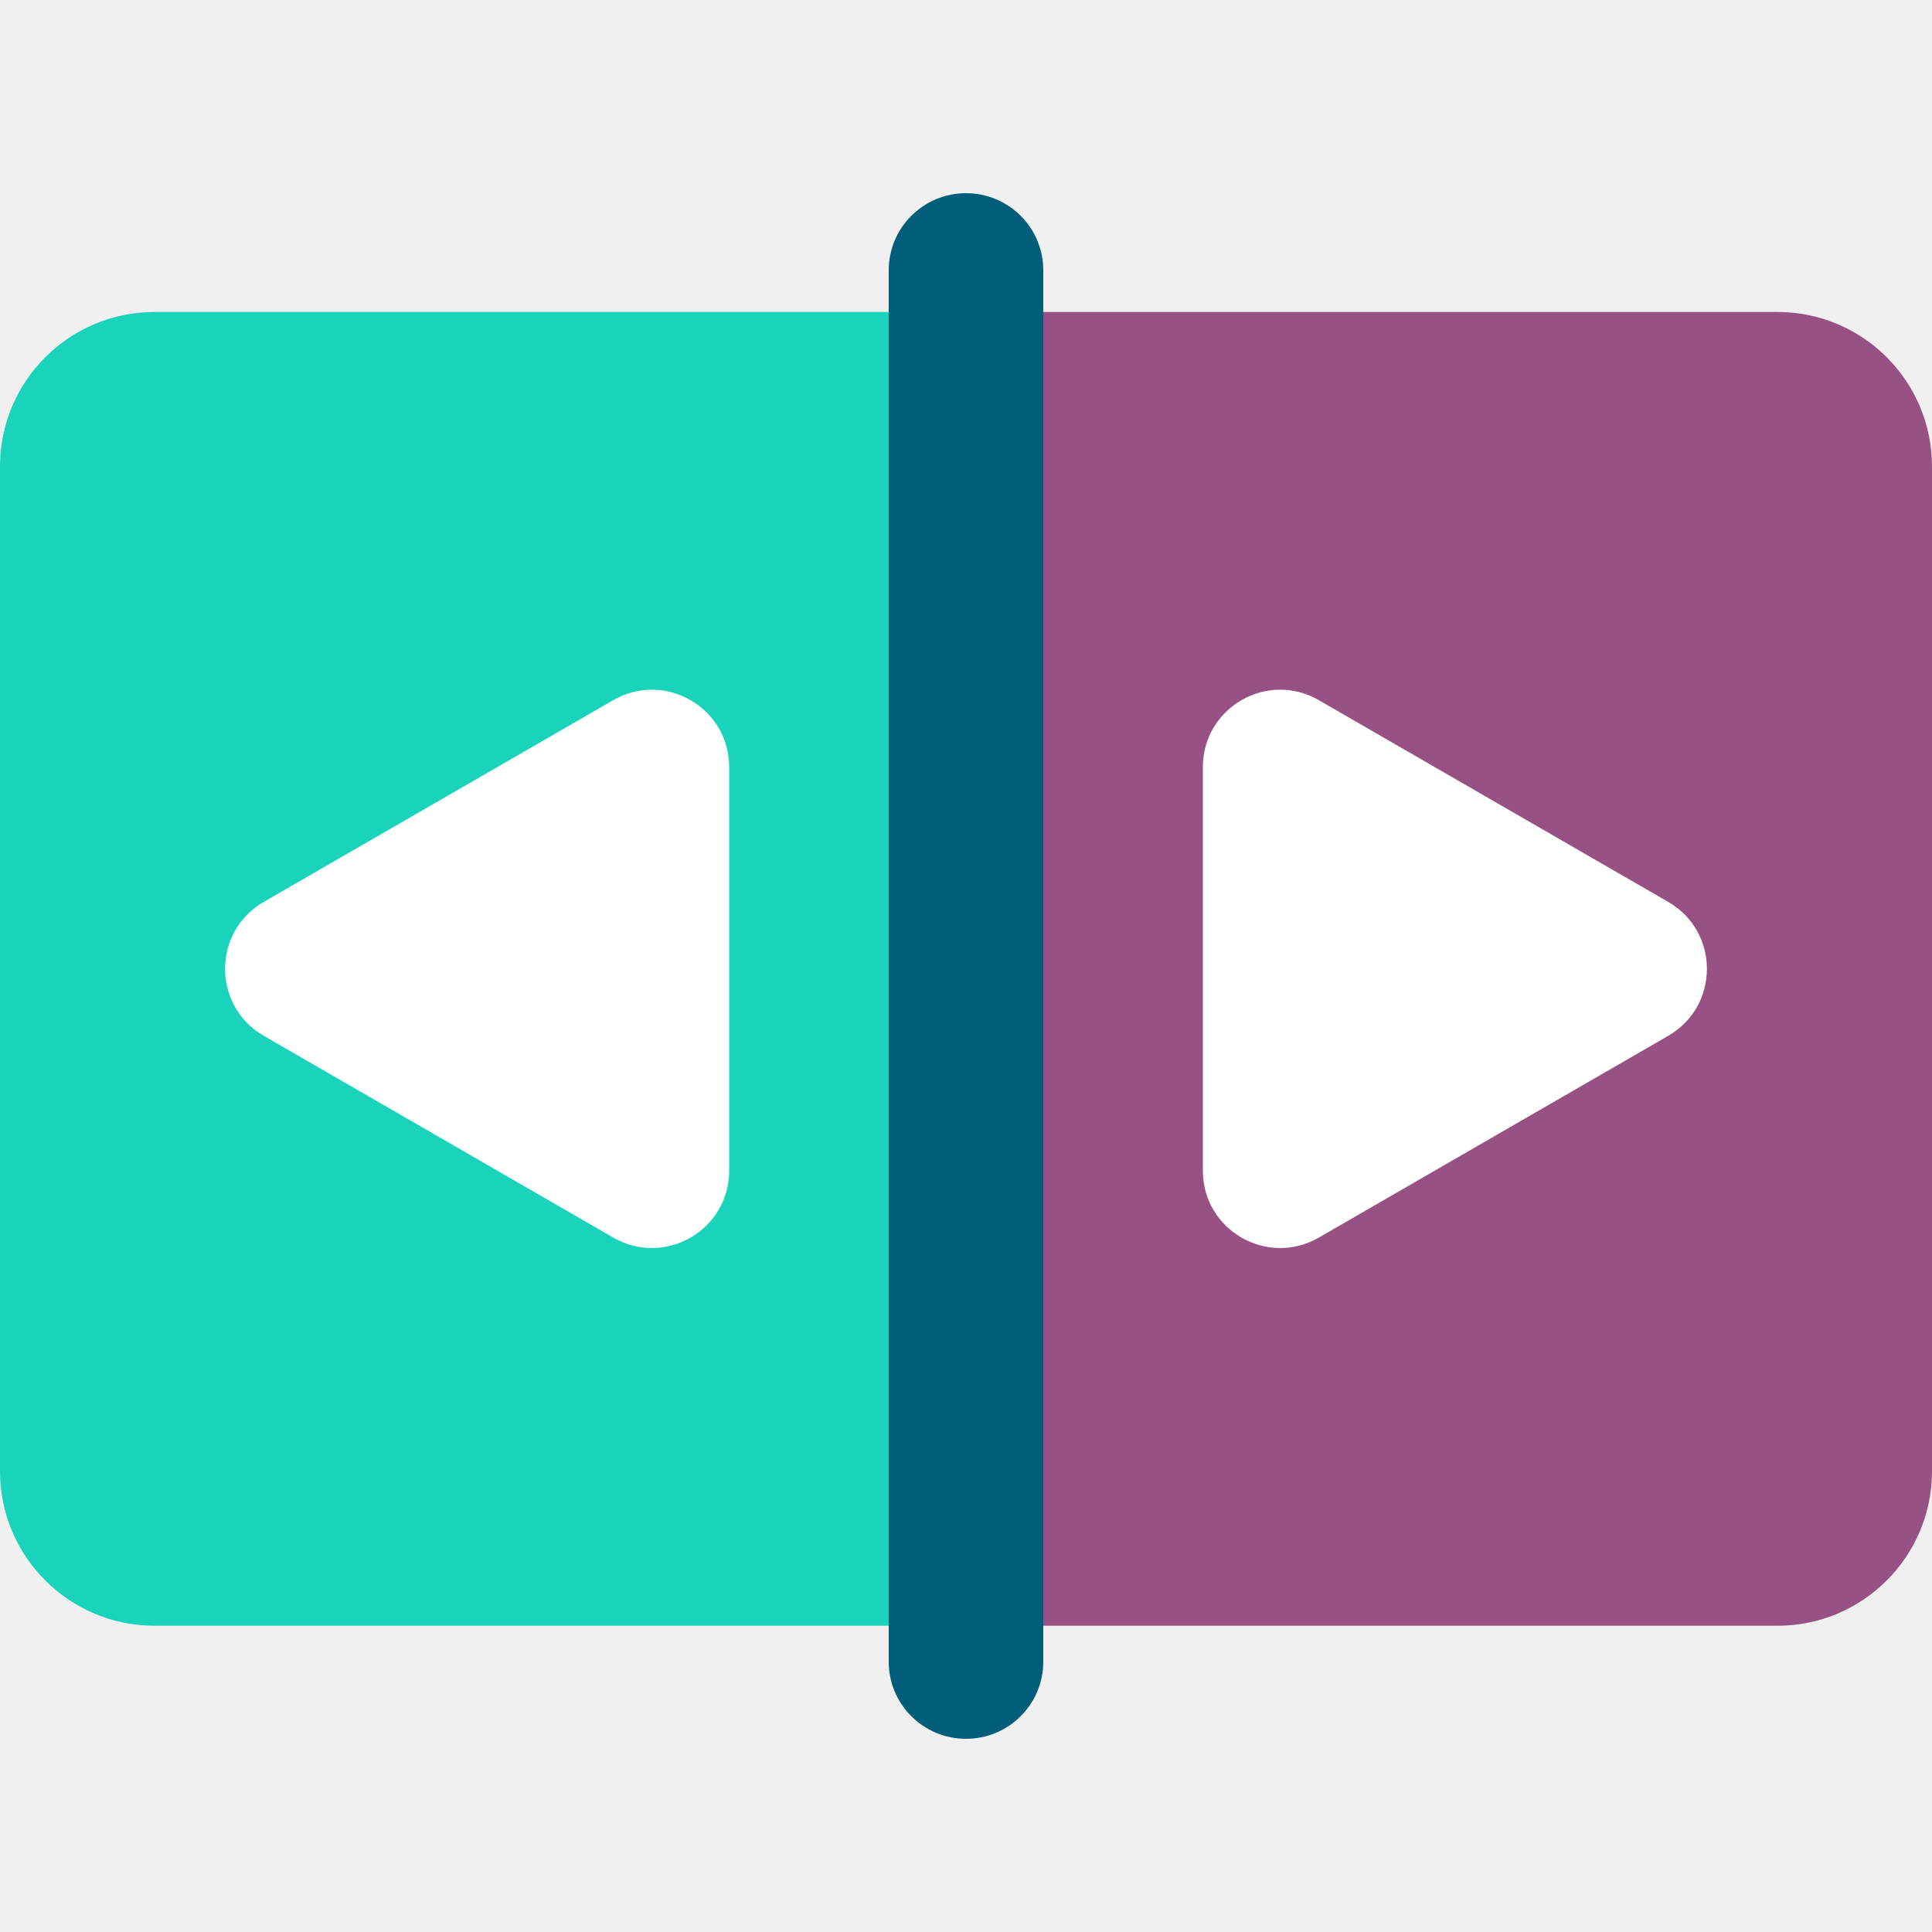
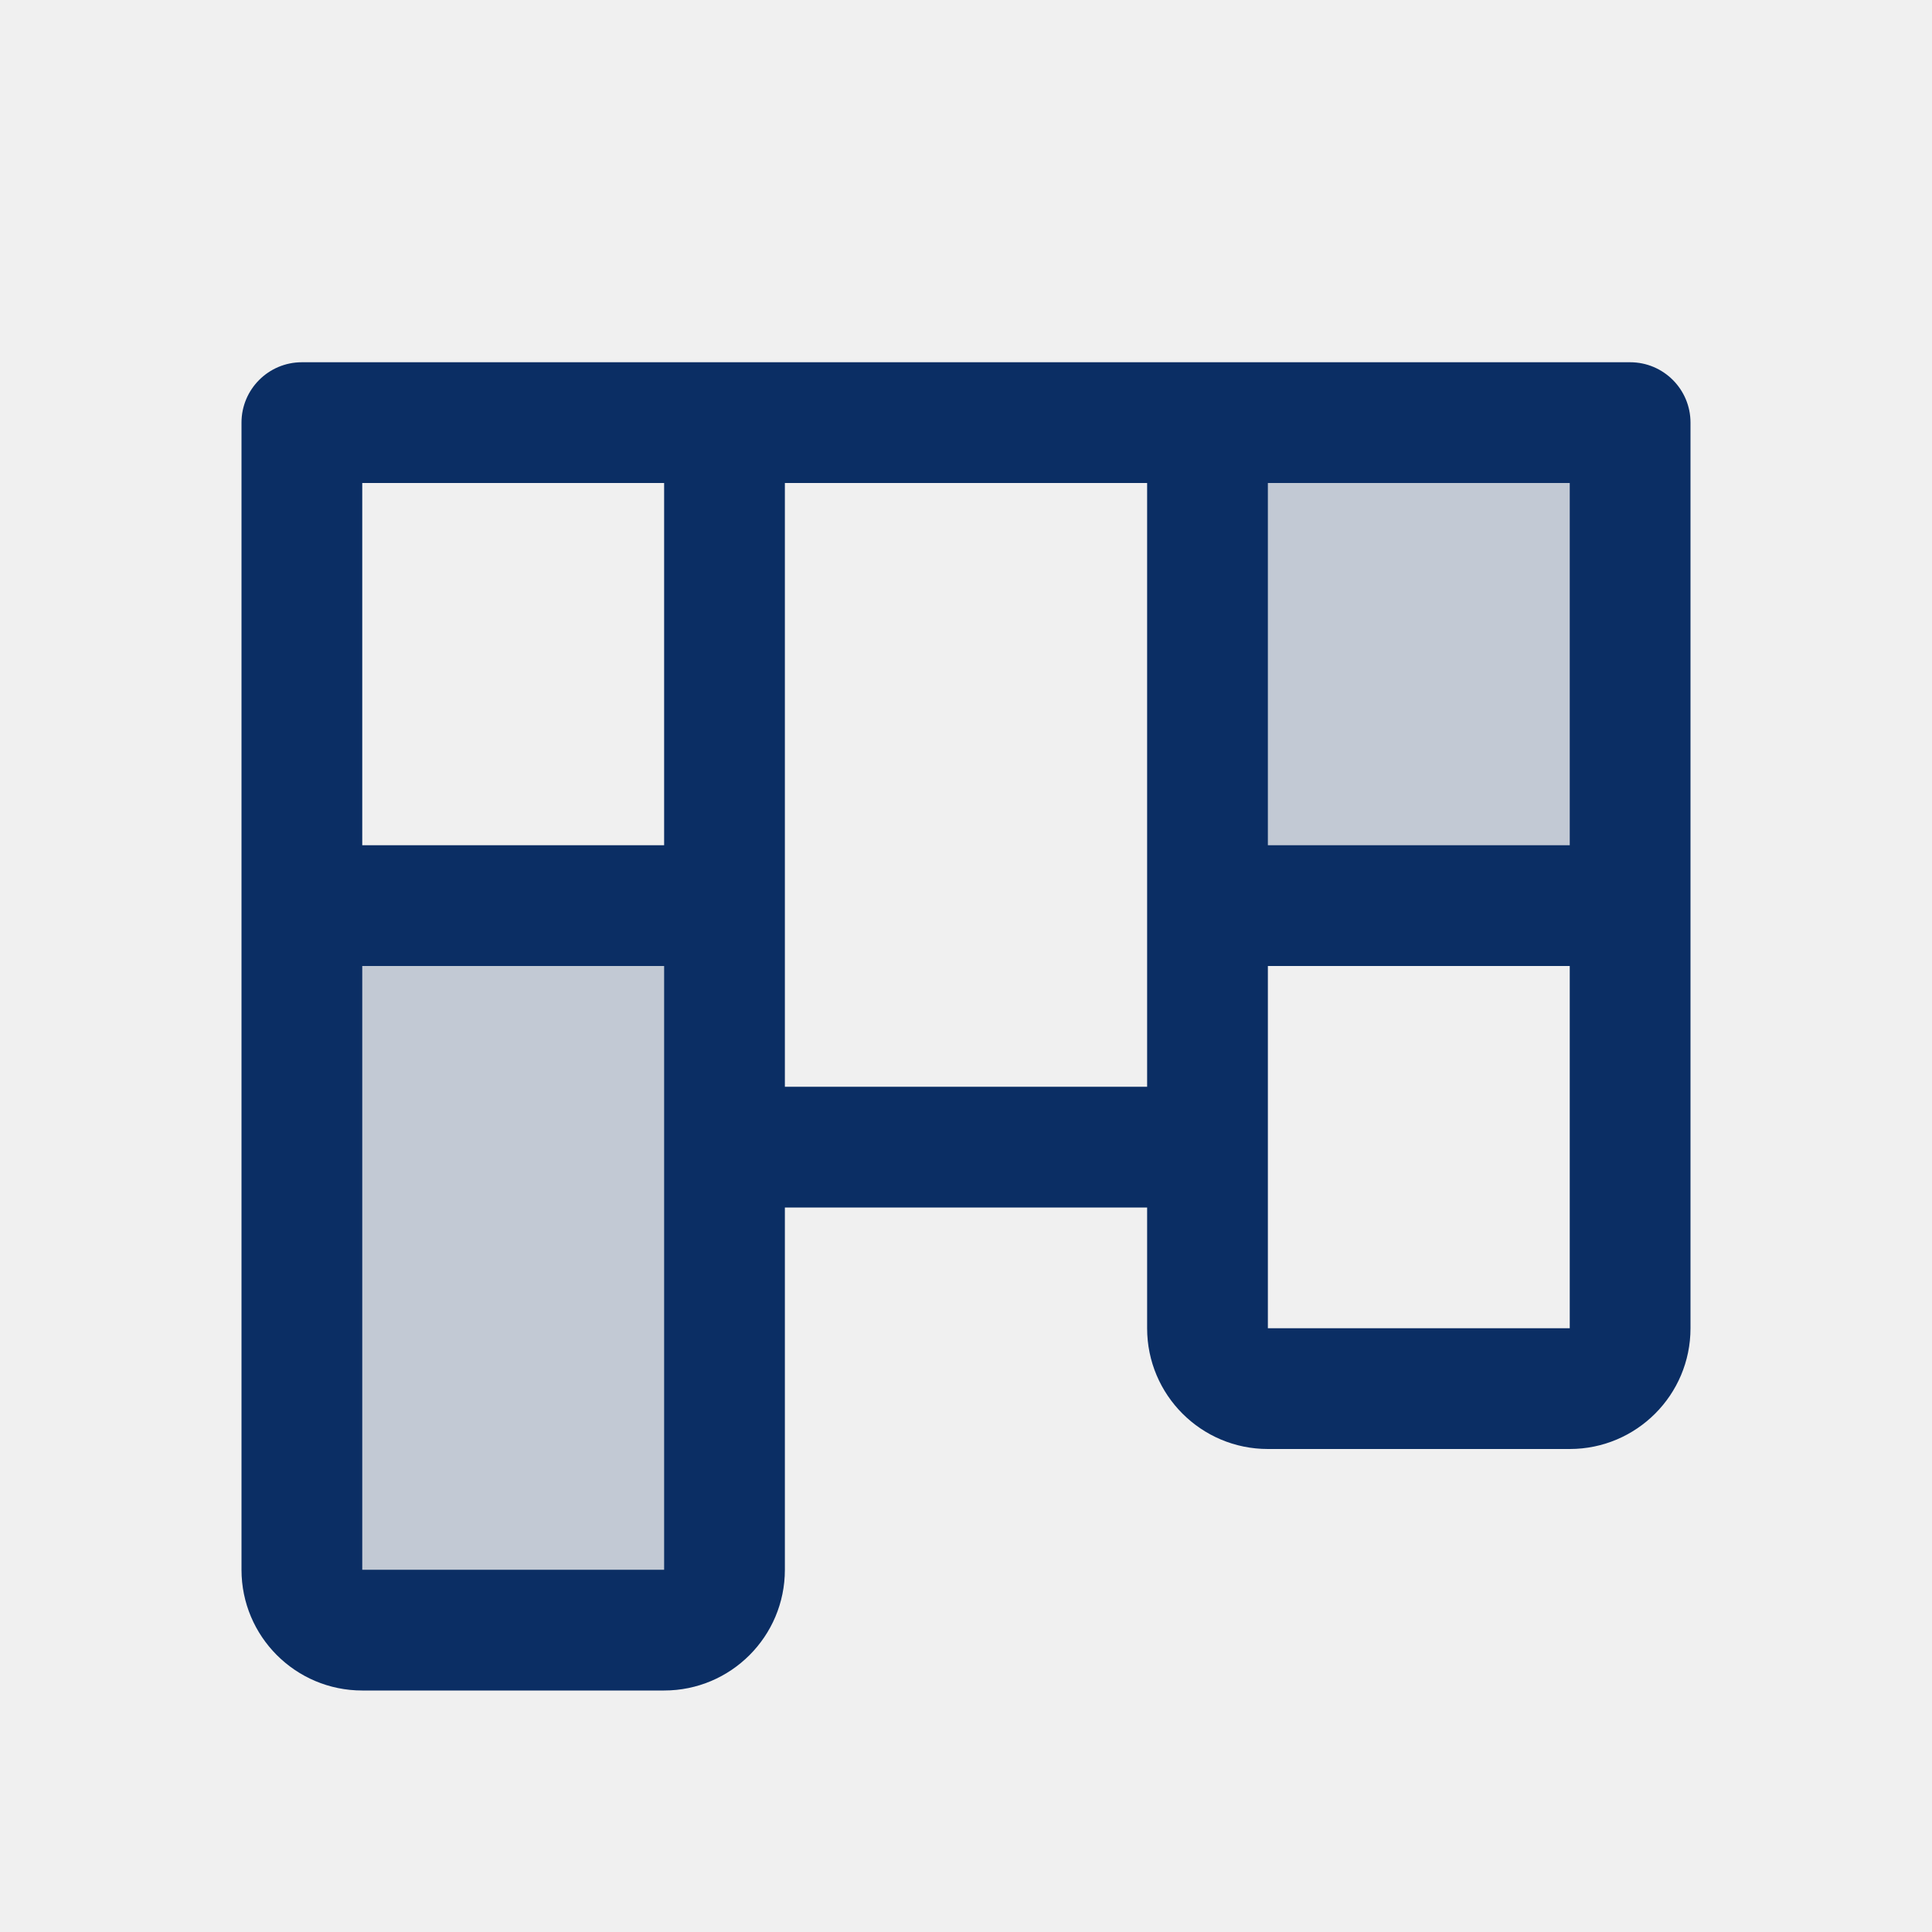
- <svg xmlns="http://www.w3.org/2000/svg" width="50" height="50" viewBox="0 0 50 50">
-   <path fill="#fff" d="M5 17h40v16H5z" />
-   <path fill-rule="evenodd" clip-rule="evenodd" d="M4 8.074a4 4 0 0 0-4 4v26a4 4 0 0 0 4 4h21v-34H4Zm2.825 18.732c-1.333-.77-1.333-2.694 0-3.464l9.046-5.222c1.333-.77 3 .192 3 1.732v10.445c0 1.54-1.667 2.501-3 1.732l-9.046-5.223Z" fill="#1AD3BB" />
-   <path fill-rule="evenodd" clip-rule="evenodd" d="M46 8.074H25v34h21a4 4 0 0 0 4-4v-26a4 4 0 0 0-4-4Zm-2.826 18.732c1.334-.77 1.334-2.694 0-3.464L34.13 18.12c-1.333-.77-3 .192-3 1.732v10.445c0 1.54 1.667 2.501 3 1.732l9.045-5.223Z" fill="#985184" />
-   <path d="M23 6.995C23 5.893 23.895 5 25 5s2 .893 2 1.995v36.01A1.997 1.997 0 0 1 25 45c-1.105 0-2-.893-2-1.995V6.995Z" fill="#005E7A" />
+ <svg xmlns="http://www.w3.org/2000/svg" viewBox="0 0 256 256" fill="#0B2E64">
+   <path d="M216,56v64H160V56ZM40,208a8,8,0,0,0,8,8H88a8,8,0,0,0,8-8V120H40Z" opacity="0.2" />
+   <path d="M216,48H40a8,8,0,0,0-8,8V208a16,16,0,0,0,16,16H88a16,16,0,0,0,16-16V160h48v16a16,16,0,0,0,16,16h40a16,16,0,0,0,16-16V56A8,8,0,0,0,216,48Zm-8,64H168V64h40ZM88,64v48H48V64Zm0,144H48V128H88Zm16-64V64h48v80Zm64,32V128h40v48Z" />
</svg>
